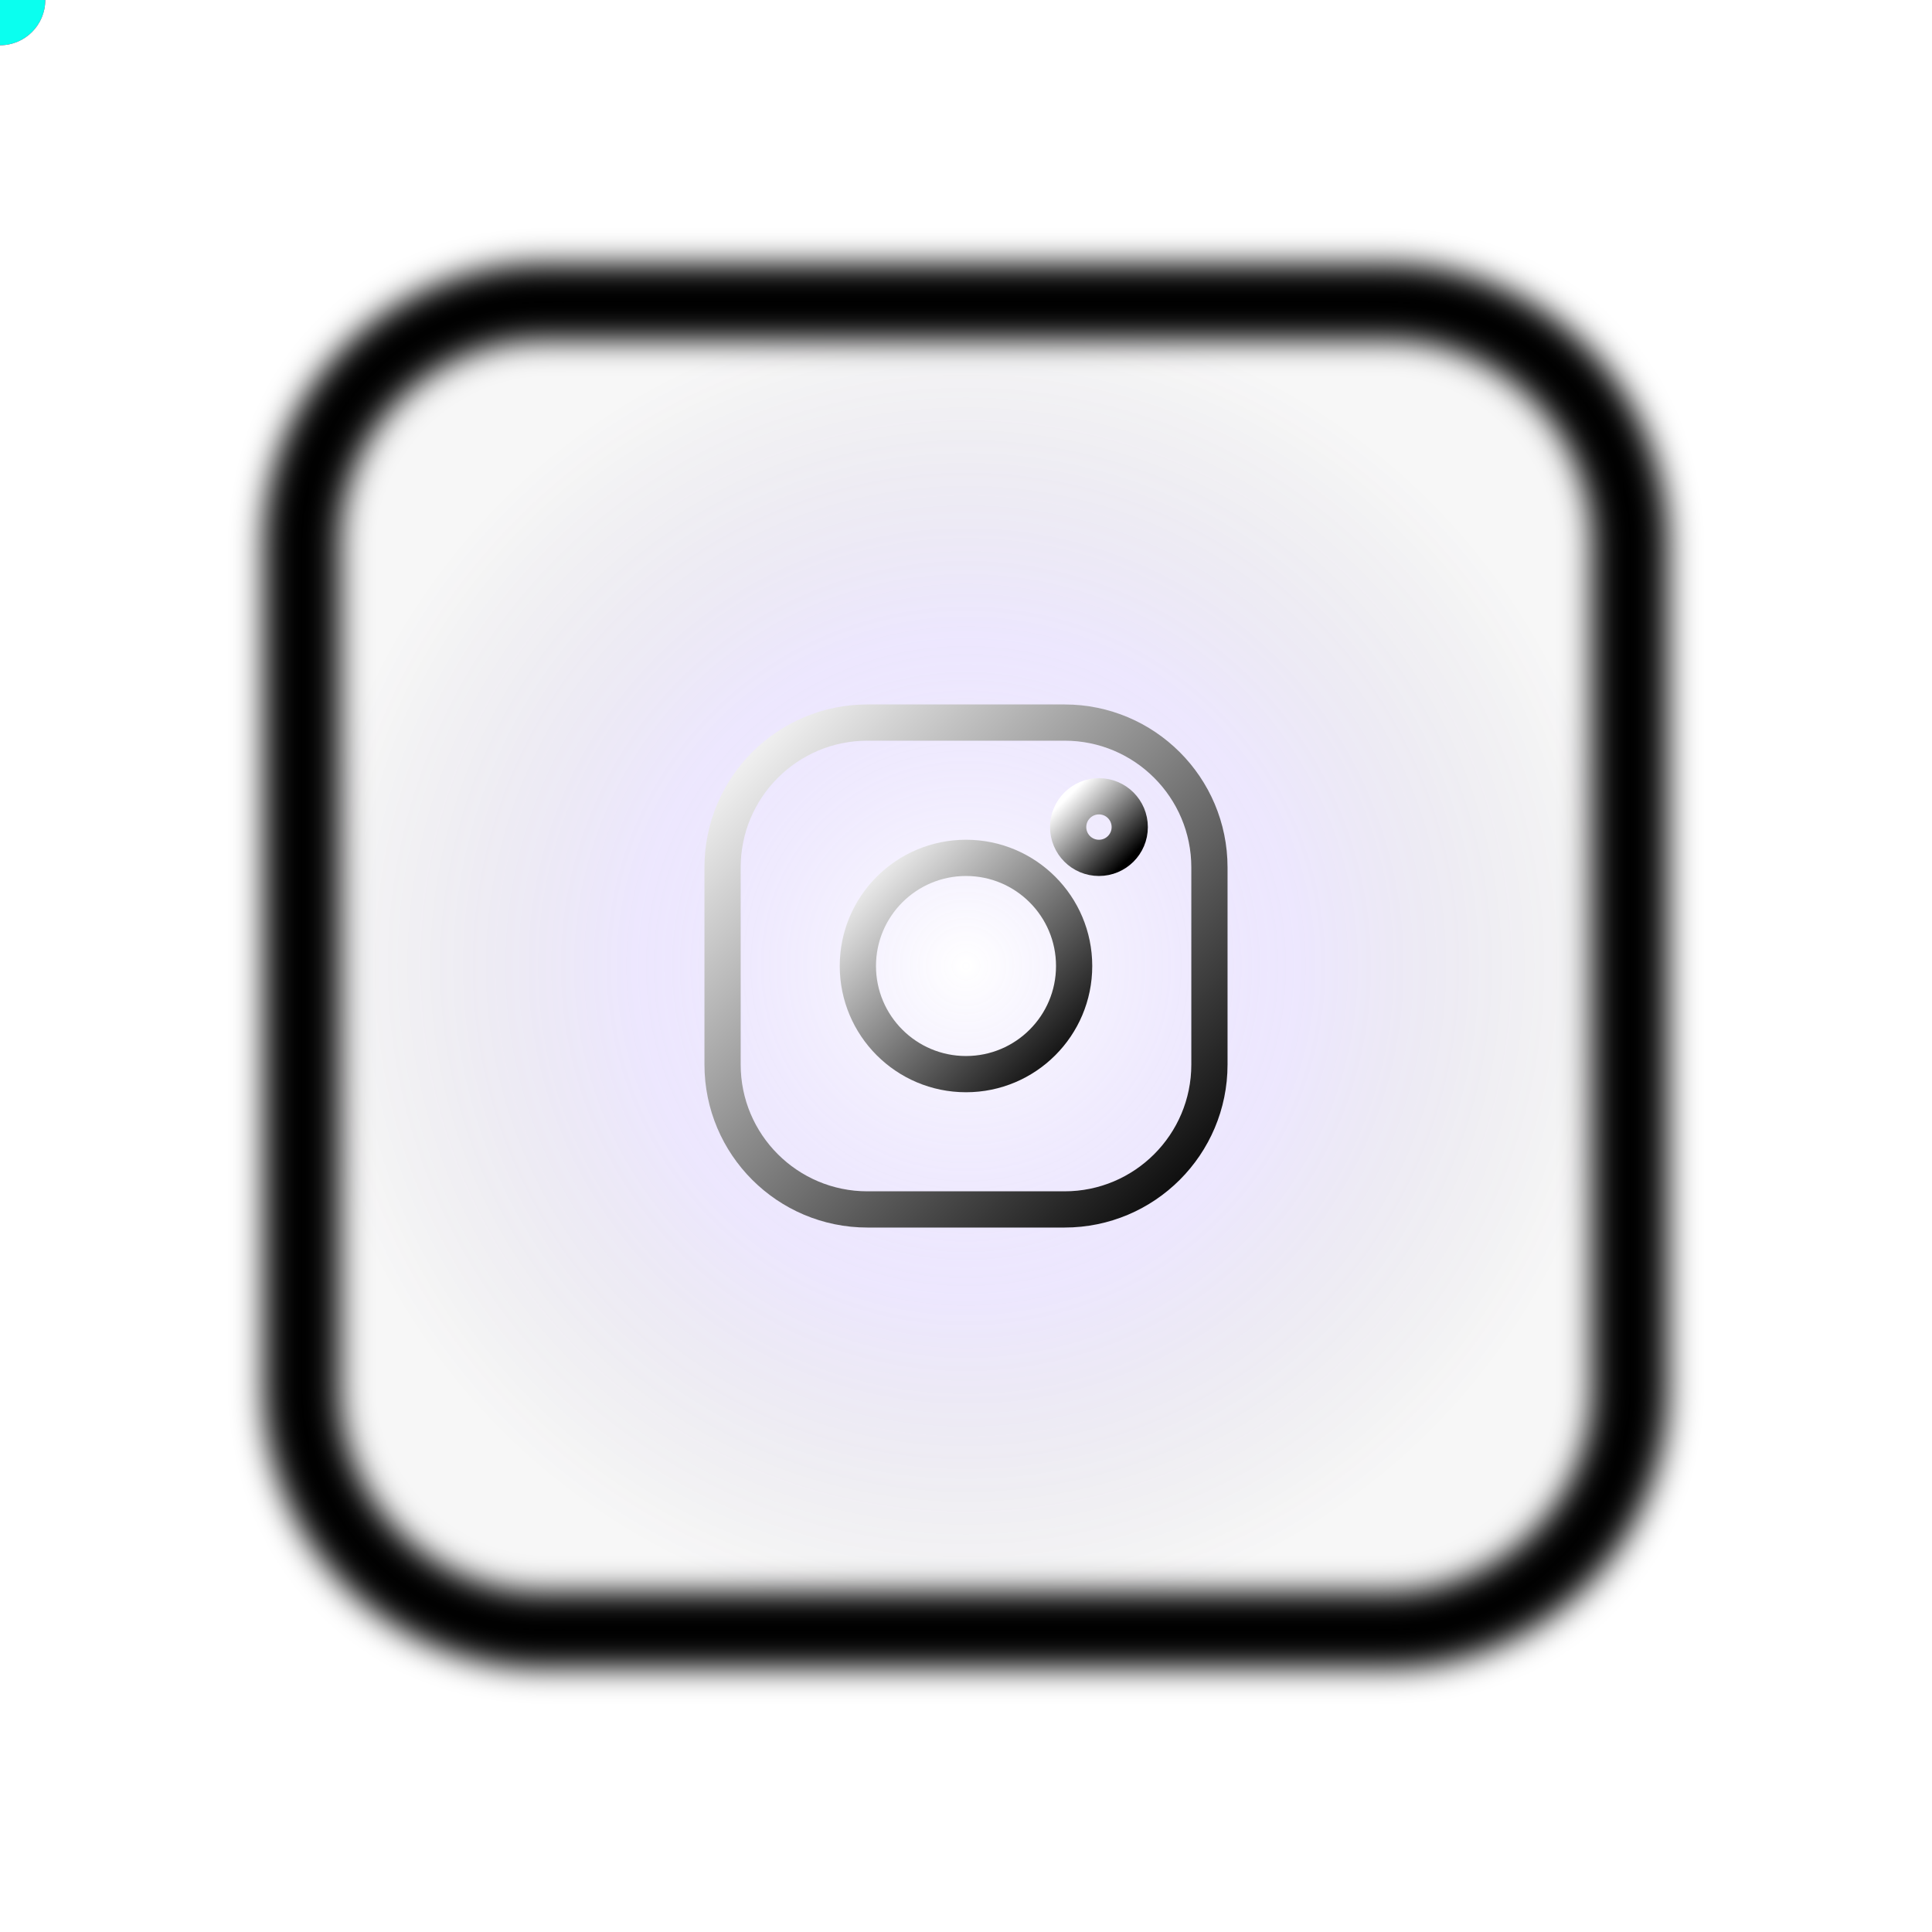
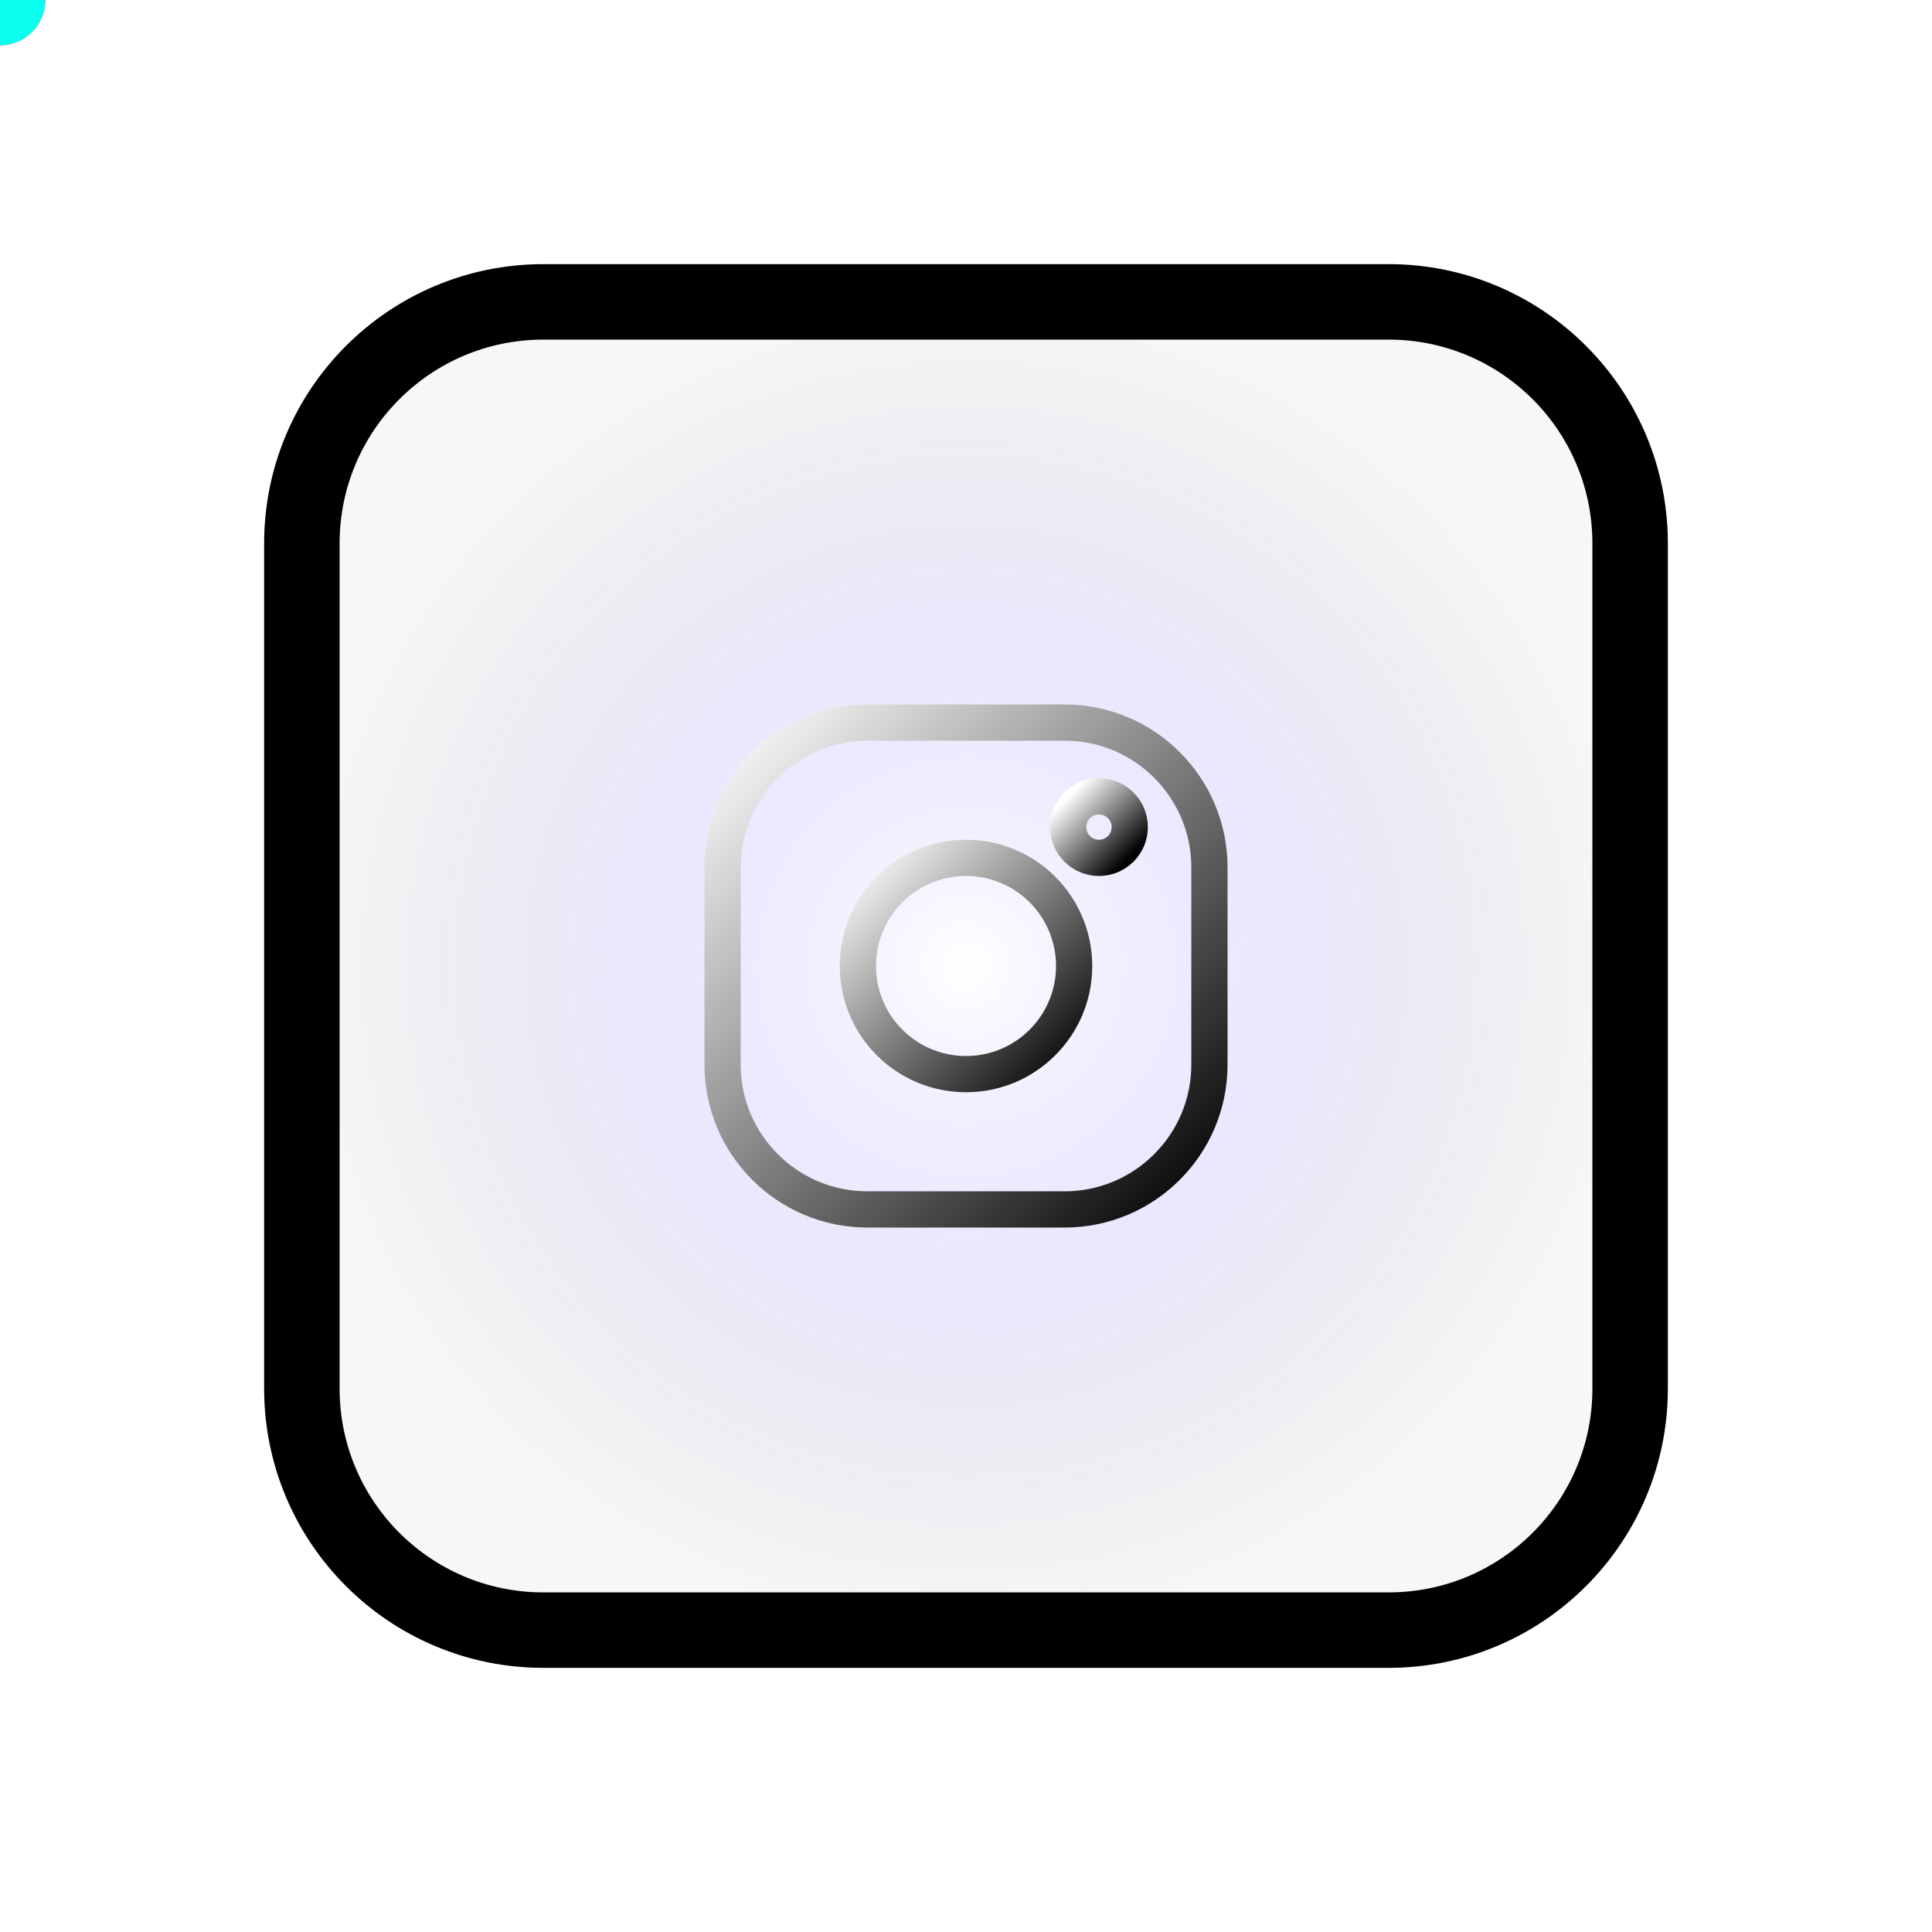
<svg xmlns="http://www.w3.org/2000/svg" width="64" height="64" viewBox="0 0 64 64" class="icon-wrapper">
  <defs>
    <linearGradient id="binaryGradIG" x1="0%" y1="0%" x2="100%" y2="100%">
      <stop offset="0%" style="stop-color:#ffffff">
        <animate attributeName="stop-color" values="#ffffff;#ff0a54;#ffffff" dur="8s" repeatCount="indefinite" />
      </stop>
      <stop offset="100%" style="stop-color:#000000">
        <animate attributeName="stop-color" values="#000000;#0affef;#000000" dur="8s" repeatCount="indefinite" />
      </stop>
    </linearGradient>
    <radialGradient id="coreEnergyIG" cx="50%" cy="50%" r="50%">
      <stop offset="0%" style="stop-color:#ffffff" stop-opacity="1" />
      <stop offset="50%" style="stop-color:#845ef7" stop-opacity="0.5">
        <animate attributeName="stop-opacity" values="0.5;1;0.5" dur="4s" repeatCount="indefinite" />
      </stop>
      <stop offset="100%" style="stop-color:#000000" stop-opacity="0.1" />
    </radialGradient>
-     <filter id="minBlurIG">
-       <feGaussianBlur stdDeviation="0.5" />
-     </filter>
  </defs>
  <rect x="10" y="10" width="44" height="44" rx="8" fill="url(#coreEnergyIG)" opacity="0.3" />
-   <rect x="10" y="10" width="44" height="44" rx="8" fill="none" stroke="#000000" stroke-width="2.5" filter="url(#minBlurIG)">
+   <rect x="10" y="10" width="44" height="44" rx="8" fill="none" stroke="#000000" stroke-width="2.5">
    <animate attributeName="stroke-width" values="2.5;3;2.5" dur="4s" repeatCount="indefinite" />
  </rect>
  <g transform="translate(32, 32) scale(0.6) translate(-16, -16)">
    <rect x="2.56" y="2.56" width="26.88" height="26.88" rx="8" fill="none" stroke="url(#binaryGradIG)" stroke-width="2">
      <animate attributeName="opacity" values="0.8;1;0.8" dur="4s" repeatCount="indefinite" />
    </rect>
    <circle cx="16" cy="16" r="5.97" fill="none" stroke="url(#binaryGradIG)" stroke-width="2">
      <animate attributeName="r" values="5.97;6.5;5.97" dur="4s" repeatCount="indefinite" />
    </circle>
    <circle cx="23.34" cy="8.33" r="1.7" fill="none" stroke="url(#binaryGradIG)" stroke-width="2">
      <animate attributeName="r" values="1.7;2.2;1.7" dur="3s" repeatCount="indefinite" />
    </circle>
  </g>
  <circle r="1.5" fill="#ff0a54">
    <animateMotion path="M 32 32 m -26 0 a 26 26 0 1 1 52 0 a 26 26 0 1 1 -52 0" dur="12s" repeatCount="indefinite" />
  </circle>
  <circle r="1.5" fill="#0affef">
    <animateMotion path="M 32 32 m -26 0 a 26 26 0 1 0 52 0 a 26 26 0 1 0 -52 0" dur="12s" repeatCount="indefinite" />
  </circle>
</svg>
